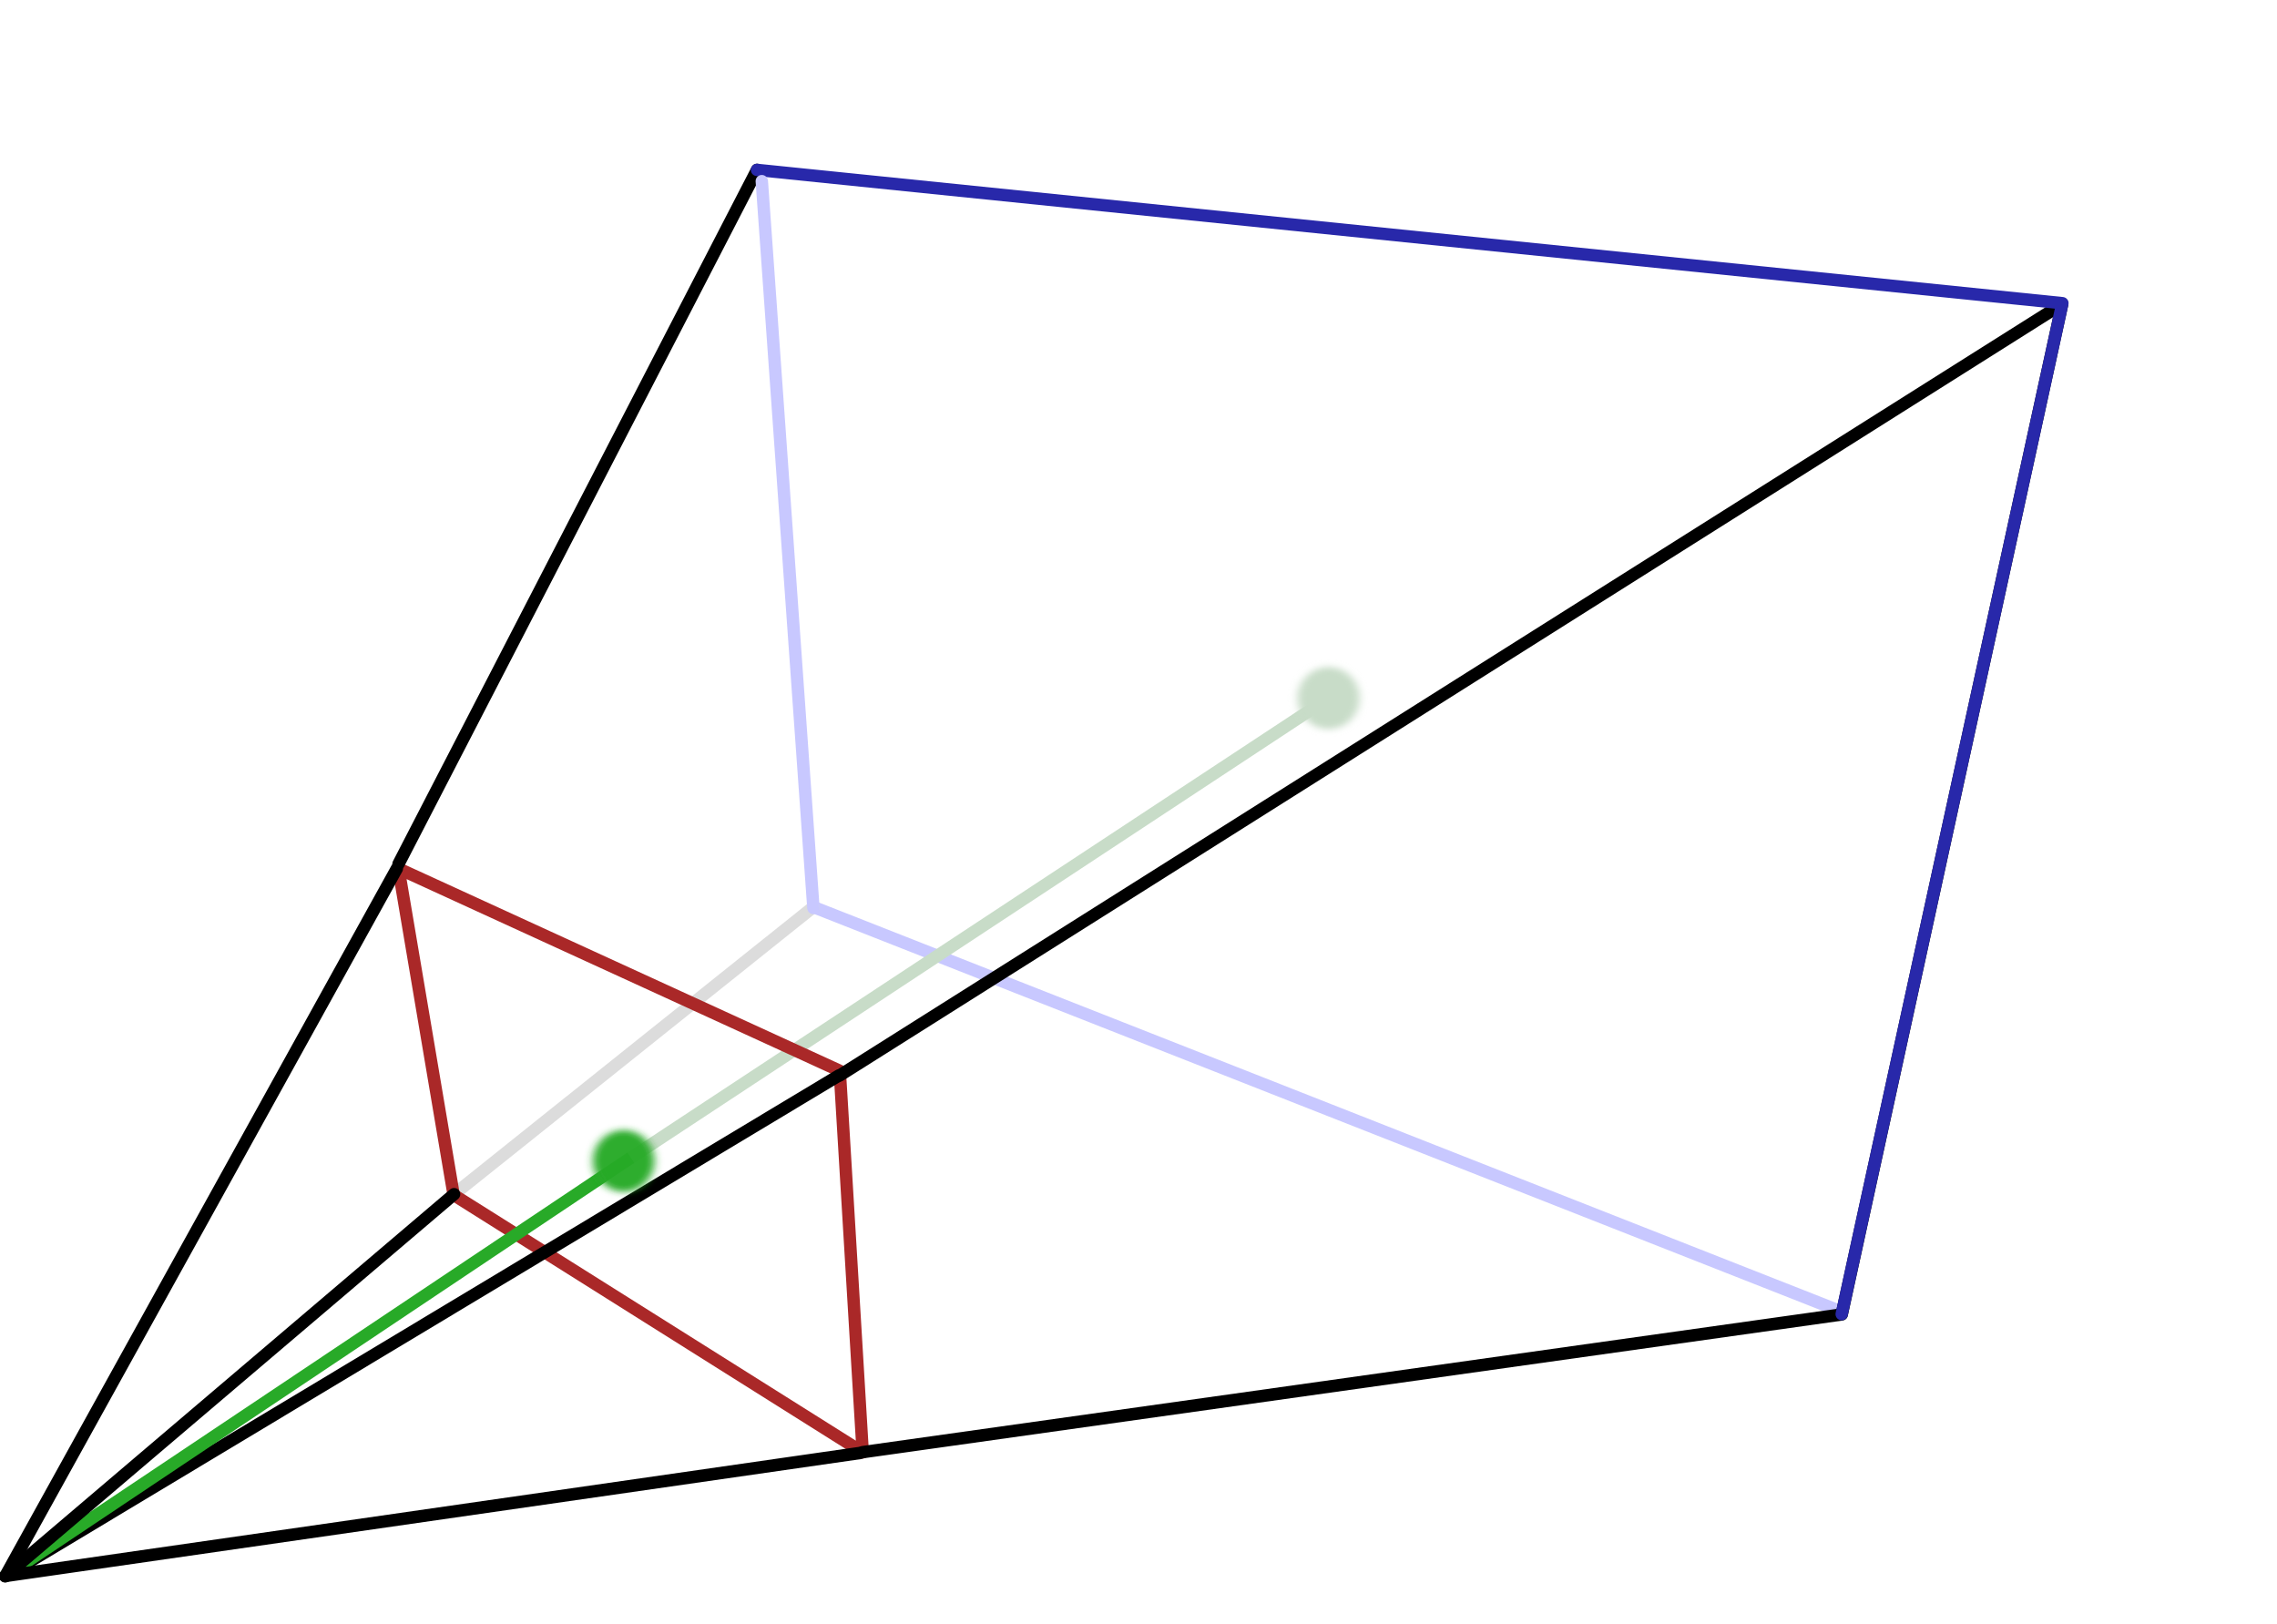
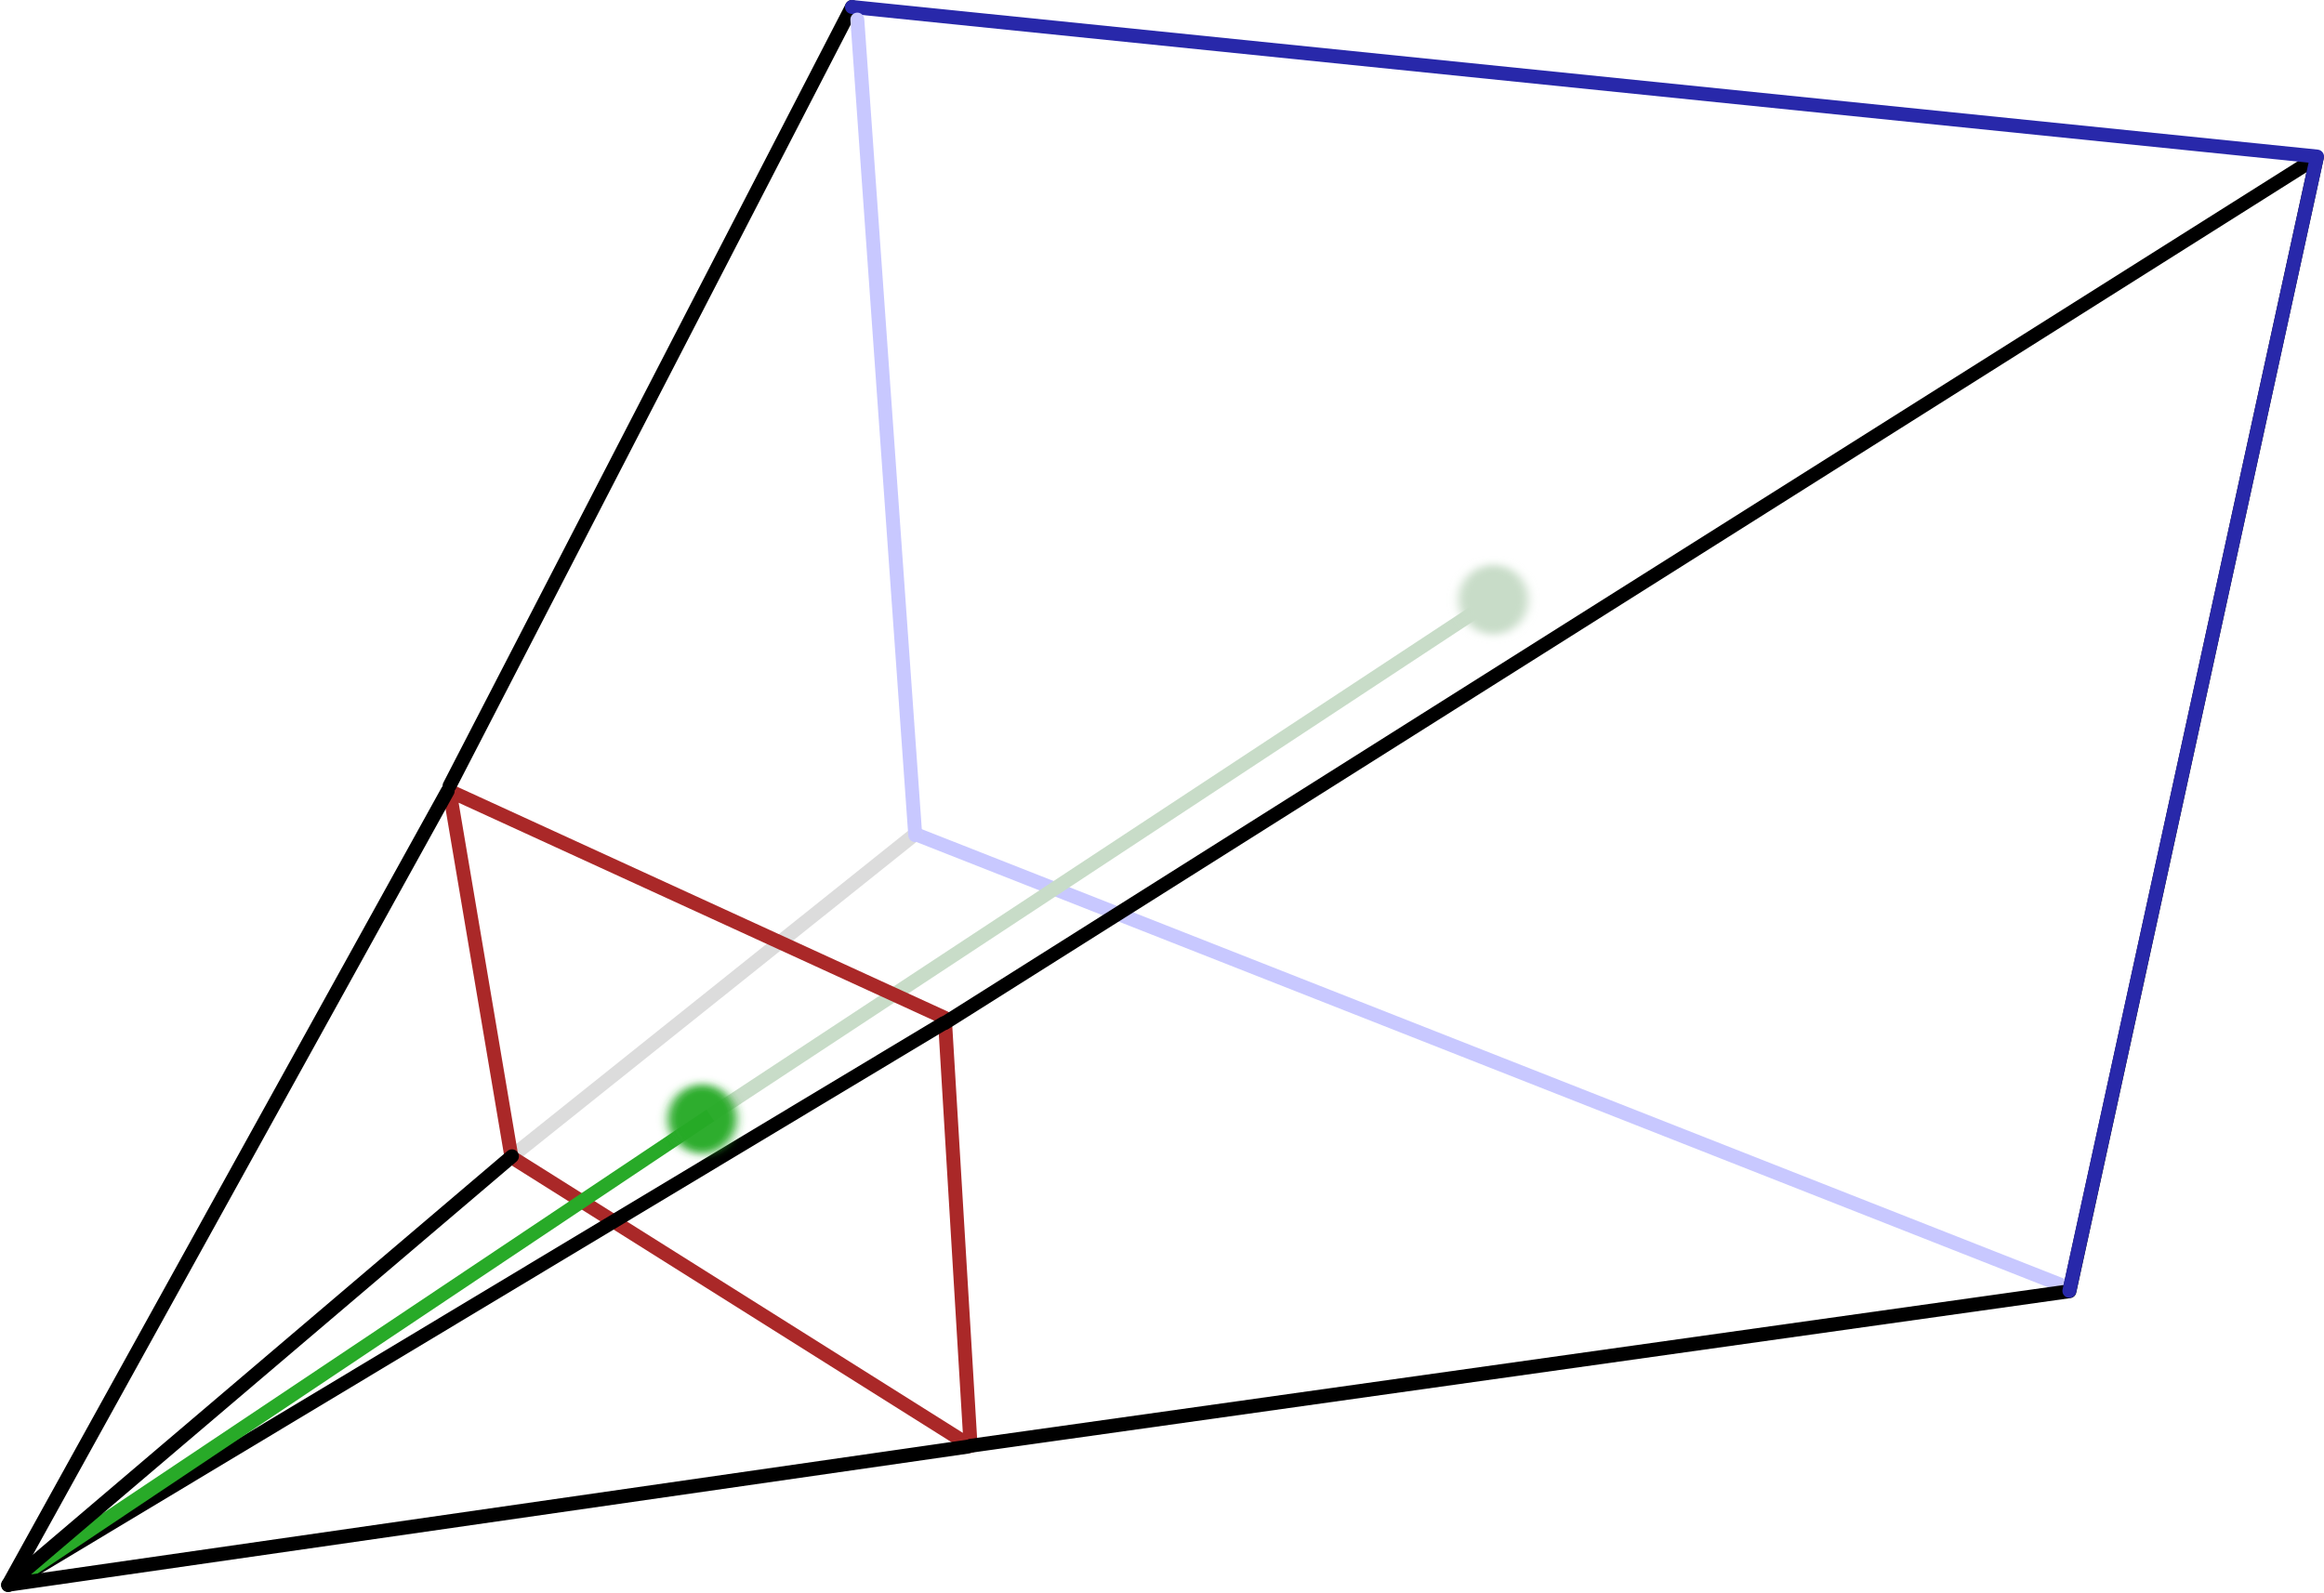
- <svg xmlns="http://www.w3.org/2000/svg" width="183.479" height="130.846" id="svg2" version="1.0">
+ <svg xmlns="http://www.w3.org/2000/svg" width="166.851" height="114.367" id="svg2" version="1.0">
  <defs id="defs4">
    <linearGradient id="linearGradient5006">
      <stop style="stop-color:#72e772;stop-opacity:1;" offset="0" id="stop5008" />
      <stop style="stop-color:#72e772;stop-opacity:0.675;" offset="1" id="stop5010" />
    </linearGradient>
    <filter id="filter3587" x="-0.169" width="1.338" y="-0.134" height="1.268">
      <feGaussianBlur stdDeviation="0.435" id="feGaussianBlur3589" />
    </filter>
  </defs>
-   <g id="layer5" style="display:inline" transform="translate(-27.21595,13.19041)">
+   <g id="layer5" style="display:inline" transform="translate(-27.0504,0)">
    <path style="fill:none;fill-rule:evenodd;stroke:#c8c8ff;stroke-width:1px;stroke-linecap:round;stroke-linejoin:round;stroke-opacity:1;display:inline" d="M 92.771,59.898 L 175,92.262" id="path6879" />
    <path style="fill:#2626ac;fill-opacity:0.933;fill-rule:evenodd;stroke:#c8dcc8;stroke-width:1px;stroke-linecap:butt;stroke-linejoin:miter;stroke-opacity:1" d="M 77.757,80.294 L 135,42.579" id="path3593" />
    <path style="opacity:1;fill:#c8dcc8;fill-opacity:1;stroke:none;stroke-width:1.5;stroke-linecap:square;stroke-linejoin:round;stroke-miterlimit:4;stroke-dasharray:none;stroke-dashoffset:0;stroke-opacity:1;display:inline;filter:url(#filter3587)" id="path2651" d="M 137.691,42.3 A 3.091,3.894 0 1 1 131.509,42.3 A 3.091,3.894 0 1 1 137.691,42.3 z" transform="matrix(0.8087957,0,0,0.6419729,25.40597,15.90456)" />
    <path style="fill:none;fill-rule:evenodd;stroke:#dcdcdc;stroke-width:1px;stroke-linecap:round;stroke-linejoin:round;stroke-opacity:1" d="M 92.77,59.882 L 63.767,83.067" id="path3597" />
  </g>
-   <g id="layer1" style="display:inline" transform="translate(-57.51855,-36.81992)">
+   <g id="layer1" style="display:inline" transform="translate(-57.353,-50.01033)">
    <path style="fill:none;fill-rule:evenodd;stroke:#aa2828;stroke-width:1px;stroke-linecap:round;stroke-linejoin:round;stroke-opacity:1" d="M 89.63,106.807 L 94.074,133.103 L 127.037,153.844 L 125.185,123.103 L 89.63,106.807 z" id="path5018" />
    <path style="fill:none;fill-rule:evenodd;stroke:#000000;stroke-width:1px;stroke-linecap:round;stroke-linejoin:round;stroke-opacity:1" d="M 127.048,153.829 L 205.926,142.733 L 223.687,61.321 L 125.185,123.473" id="path5020" />
    <path style="fill:none;fill-rule:evenodd;stroke:#000000;stroke-width:1px;stroke-linecap:round;stroke-linejoin:round;stroke-opacity:1" d="M 118.519,50.51 L 89.63,106.436" id="path5022" />
    <path style="fill:none;fill-rule:evenodd;stroke:#2828aa;stroke-width:1px;stroke-linecap:round;stroke-linejoin:round;stroke-opacity:1" d="M 118.519,50.51 L 223.704,61.251 L 205.923,142.707" id="path5024" />
    <path style="opacity:1;fill:none;fill-rule:evenodd;stroke:#000000;stroke-width:1px;stroke-linecap:round;stroke-linejoin:round;stroke-opacity:1" d="M 89.494,106.811 L 57.937,163.835 L 125.096,123.492" id="path5067" />
    <path style="fill:#00ff00;fill-rule:evenodd;stroke:#28aa28;stroke-width:1px;stroke-linecap:butt;stroke-linejoin:miter;stroke-opacity:1;display:inline" d="M 108.35,130.106 L 57.853,163.878" id="path5091" />
    <path style="opacity:1;fill:none;fill-rule:evenodd;stroke:#000000;stroke-width:1px;stroke-linecap:round;stroke-linejoin:round;stroke-opacity:1" d="M 126.828,153.895 L 57.936,163.813 L 94.108,133.044" id="path5069" />
    <path style="fill:none;fill-rule:evenodd;stroke:#c8c8ff;stroke-width:1px;stroke-linecap:round;stroke-linejoin:round;stroke-opacity:1" d="M 92.76,59.972 L 88.602,1.407" id="path6368" transform="translate(30.3026,50.01033)" />
    <path style="opacity:1;fill:#27aa27;fill-opacity:0.961;stroke:none;stroke-width:1.5;stroke-linecap:square;stroke-linejoin:round;stroke-miterlimit:4;stroke-dasharray:none;stroke-dashoffset:0;stroke-opacity:1;display:inline;filter:url(#filter3587)" id="path3591" d="M 137.691,42.3 A 3.091,3.894 0 1 1 131.509,42.3 A 3.091,3.894 0 1 1 137.691,42.3 z" transform="matrix(0.7997057,0,0,0.6368164,0.134369,103.4277)" />
  </g>
-   <g id="layer3" transform="translate(-57.51855,-36.81992)" style="display:inline">
-     <flowRoot xml:space="preserve" id="flowRoot6208" style="font-size:10px;font-style:normal;font-variant:normal;font-weight:normal;font-stretch:normal;fill:#000000;fill-opacity:1;stroke:none;stroke-width:1px;stroke-linecap:butt;stroke-linejoin:miter;stroke-opacity:1;font-family:Arial;-inkscape-font-specification:Arial" transform="translate(18.38183,3.509426)">
-       <flowRegion id="flowRegion6210">
-         <rect id="rect6212" width="30.062" height="13.104" x="38.541" y="95.765" style="font-size:10px" />
-       </flowRegion>
-       <flowPara id="flowPara6214">(l, t, n)</flowPara>
-     </flowRoot>
-     <flowRoot xml:space="preserve" id="flowRoot6216" style="font-size:10px;font-style:normal;font-variant:normal;font-weight:normal;font-stretch:normal;fill:#000000;fill-opacity:1;stroke:none;stroke-width:1px;stroke-linecap:butt;stroke-linejoin:miter;stroke-opacity:1;font-family:Arial;-inkscape-font-specification:Arial" transform="translate(-9.576714,-1.310632)">
-       <flowRegion id="flowRegion6218">
-         <rect id="rect6220" width="33.146" height="13.489" x="127.187" y="157.046" style="font-size:10px" />
-       </flowRegion>
-       <flowPara id="flowPara6222">(r, b, n)</flowPara>
-     </flowRoot>
-     <flowRoot xml:space="preserve" id="flowRoot3601" style="font-size:10px;font-style:normal;font-variant:normal;font-weight:normal;font-stretch:normal;fill:#000000;fill-opacity:1;stroke:none;stroke-width:1px;stroke-linecap:butt;stroke-linejoin:miter;stroke-opacity:1;display:inline;font-family:Arial;-inkscape-font-specification:Arial" transform="translate(66.59277,-58.75084)">
-       <flowRegion id="flowRegion3603">
-         <rect id="rect3605" width="33.35" height="12.921" x="38.541" y="95.765" style="font-size:10px" />
-       </flowRegion>
-       <flowPara id="flowPara3607">(l , t , f)</flowPara>
-     </flowRoot>
-     <flowRoot xml:space="preserve" id="flowRoot3615" style="font-size:10px;font-style:normal;font-variant:normal;font-weight:normal;font-stretch:normal;fill:#000000;fill-opacity:1;stroke:none;stroke-width:1px;stroke-linecap:butt;stroke-linejoin:miter;stroke-opacity:1;display:inline;font-family:Arial;-inkscape-font-specification:Arial" transform="translate(171.1659,40.09663)">
-       <flowRegion id="flowRegion3617">
-         <rect id="rect3619" width="35.847" height="12.921" x="38.541" y="95.765" style="font-size:10px" />
-       </flowRegion>
-       <flowPara id="flowPara3621">(r , b , f)</flowPara>
-     </flowRoot>
-     <flowRoot xml:space="preserve" id="flowRoot3739" style="font-size:6px;font-style:normal;font-variant:normal;font-weight:normal;font-stretch:normal;fill:#000000;fill-opacity:1;stroke:none;stroke-width:1px;stroke-linecap:butt;stroke-linejoin:miter;stroke-opacity:1;font-family:Arial;-inkscape-font-specification:Arial" transform="translate(72.14355,33.14223)">
-       <flowRegion id="flowRegion3741">
-         <rect id="rect3743" width="4.013" height="7.715" x="38.505" y="9.951" />
-       </flowRegion>
-       <flowPara id="flowPara3745">f</flowPara>
-     </flowRoot>
-     <flowRoot xml:space="preserve" id="flowRoot3747" style="font-size:6px;font-style:normal;font-variant:normal;font-weight:normal;font-stretch:normal;fill:#000000;fill-opacity:1;stroke:none;stroke-width:1px;stroke-linecap:butt;stroke-linejoin:miter;stroke-opacity:1;display:inline;font-family:Arial;-inkscape-font-specification:Arial" transform="translate(83.96289,33.14223)">
-       <flowRegion id="flowRegion3749">
-         <rect id="rect3751" width="4.013" height="7.715" x="38.505" y="9.951" />
-       </flowRegion>
-       <flowPara id="flowPara3753">f</flowPara>
-     </flowRoot>
-     <flowRoot xml:space="preserve" id="flowRoot3755" style="font-size:6px;font-style:normal;font-variant:normal;font-weight:normal;font-stretch:normal;fill:#000000;fill-opacity:1;stroke:none;stroke-width:1px;stroke-linecap:butt;stroke-linejoin:miter;stroke-opacity:1;display:inline;font-family:Arial;-inkscape-font-specification:Arial" transform="translate(177.1436,131.8239)">
-       <flowRegion id="flowRegion3757">
-         <rect id="rect3759" width="4.013" height="7.715" x="38.505" y="9.951" />
-       </flowRegion>
-       <flowPara id="flowPara3761">f</flowPara>
-     </flowRoot>
-     <flowRoot xml:space="preserve" id="flowRoot3763" style="font-size:6px;font-style:normal;font-variant:normal;font-weight:normal;font-stretch:normal;fill:#000000;fill-opacity:1;stroke:none;stroke-width:1px;stroke-linecap:butt;stroke-linejoin:miter;stroke-opacity:1;display:inline;font-family:Arial;-inkscape-font-specification:Arial" transform="translate(191.7097,131.8239)">
-       <flowRegion id="flowRegion3765">
-         <rect id="rect3767" width="4.013" height="7.715" x="38.505" y="9.951" />
-       </flowRegion>
-       <flowPara id="flowPara3769">f</flowPara>
-     </flowRoot>
-   </g>
+   <g id="layer3" transform="translate(-57.353,-50.01033)" style="display:inline" />
</svg>
